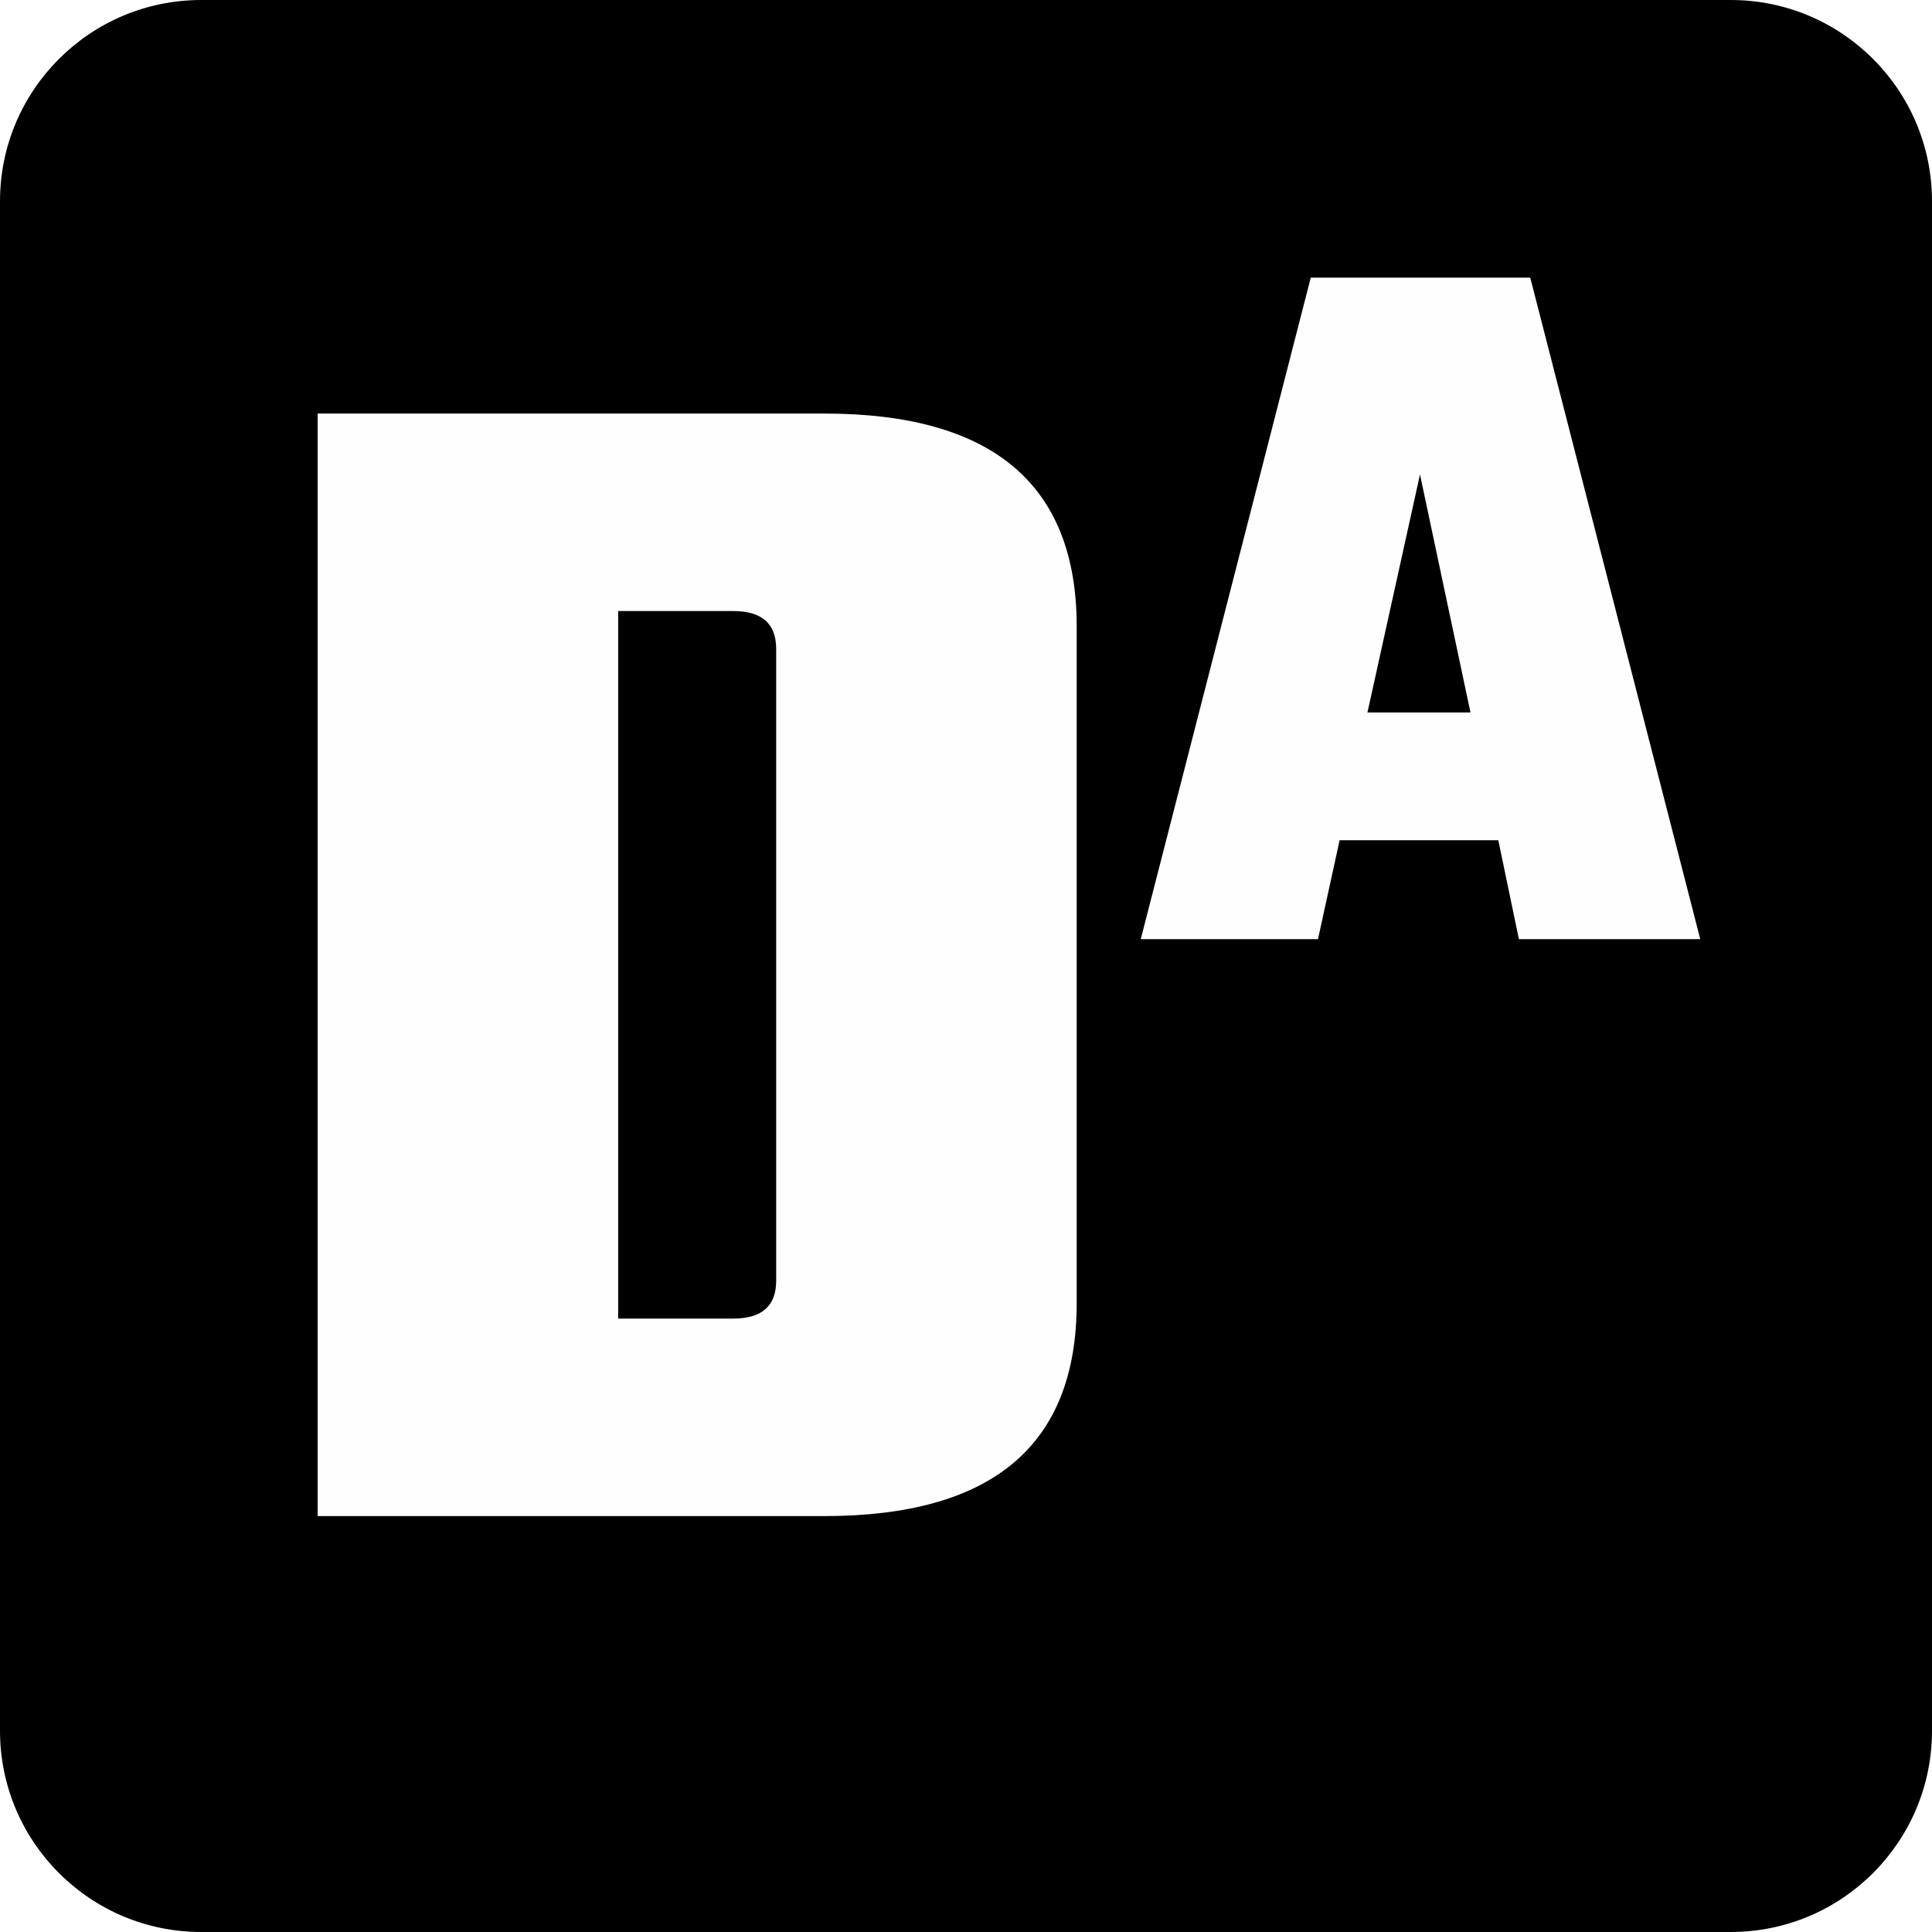
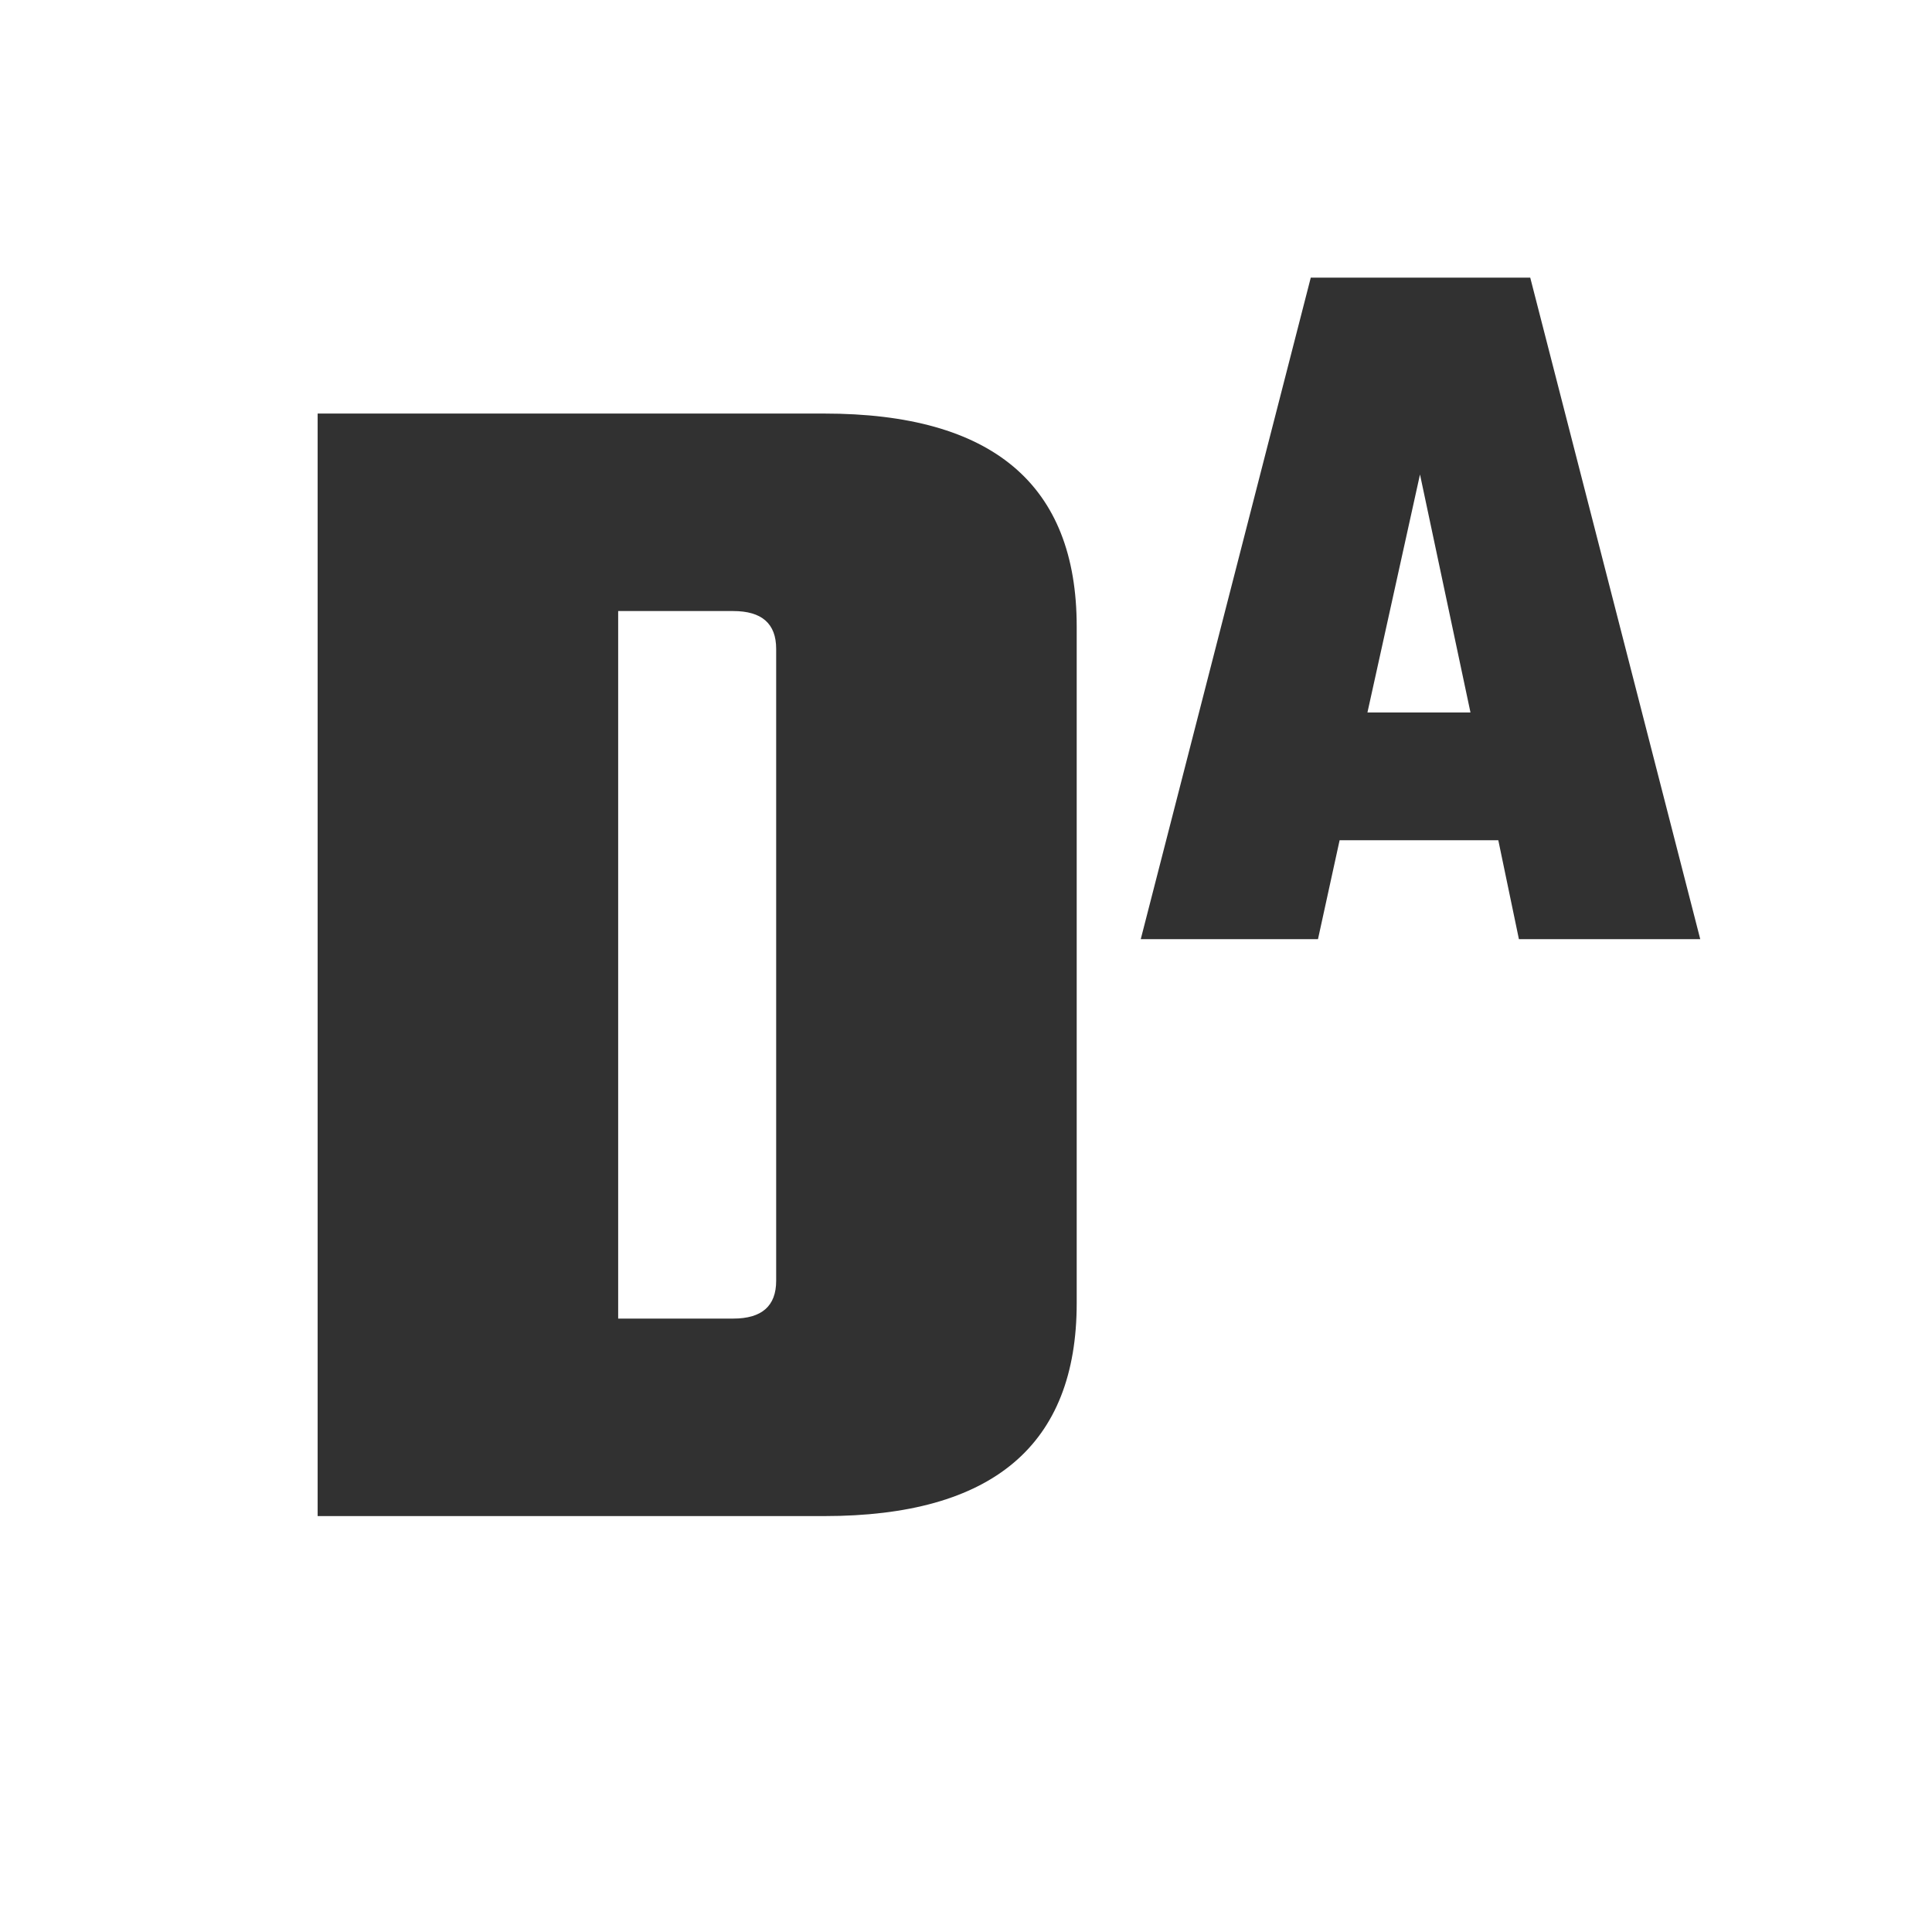
<svg xmlns="http://www.w3.org/2000/svg" width="144" height="144" fill="none" viewBox="0 0 144 144">
-   <rect width="144" height="144" fill="#000" rx="15" />
-   <path fill="#FEFEFE" d="M23.675 30.824h37.76c12.544 0 18.816 5.29 18.816 15.872v50.432c0 10.581-6.272 15.872-18.816 15.872h-37.76V30.824Zm34.176 64.64V48.36c0-1.877-1.067-2.816-3.2-2.816h-8.576V98.28h8.576c2.133 0 3.2-.939 3.2-2.816ZM113.211 70l-1.536-7.373H99.847L98.235 70h-13.21l12.672-49.306h16.358L126.727 70h-13.516Zm-11.29-16.896h7.68l-3.763-17.74-3.917 17.74Z" />
+   <path fill="#313131" d="M23.675 30.824h37.76c12.544 0 18.816 5.29 18.816 15.872v50.432c0 10.581-6.272 15.872-18.816 15.872h-37.76V30.824Zm34.176 64.64V48.36c0-1.877-1.067-2.816-3.2-2.816h-8.576V98.28h8.576c2.133 0 3.2-.939 3.2-2.816ZM113.211 70l-1.536-7.373H99.847L98.235 70h-13.21l12.672-49.306h16.358L126.727 70h-13.516Zm-11.29-16.896h7.68l-3.763-17.74-3.917 17.74Z" />
</svg>
